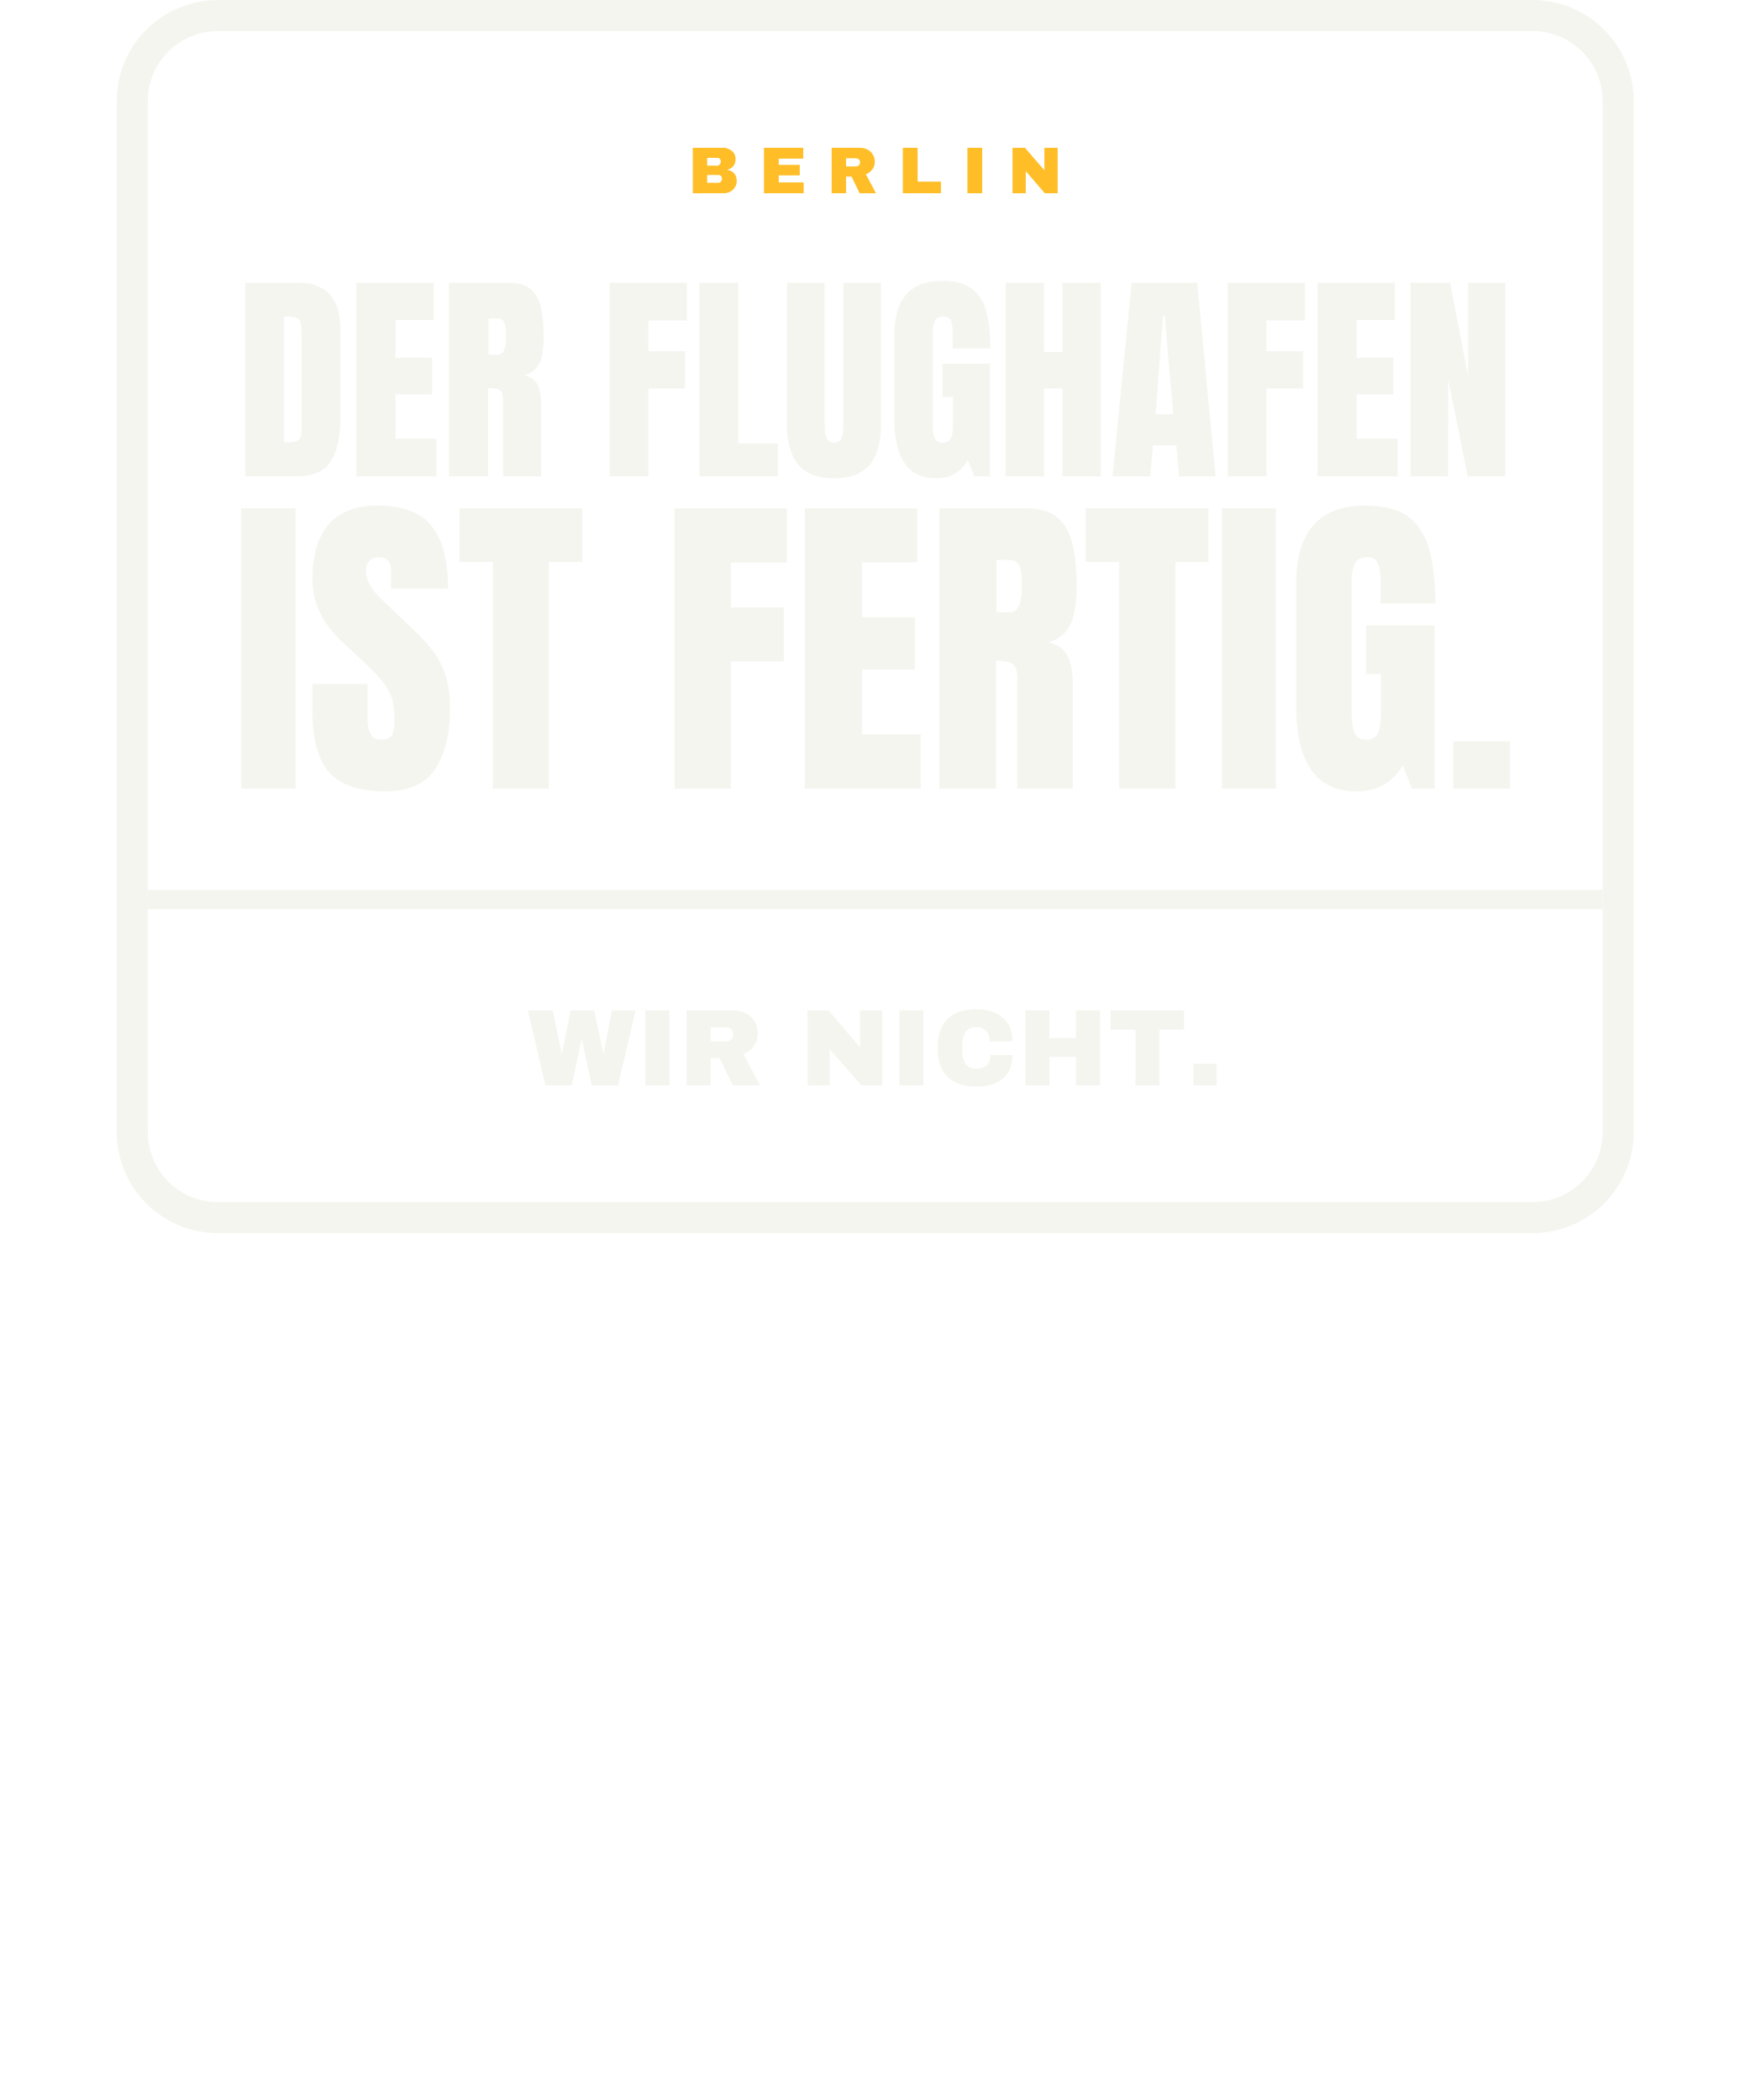
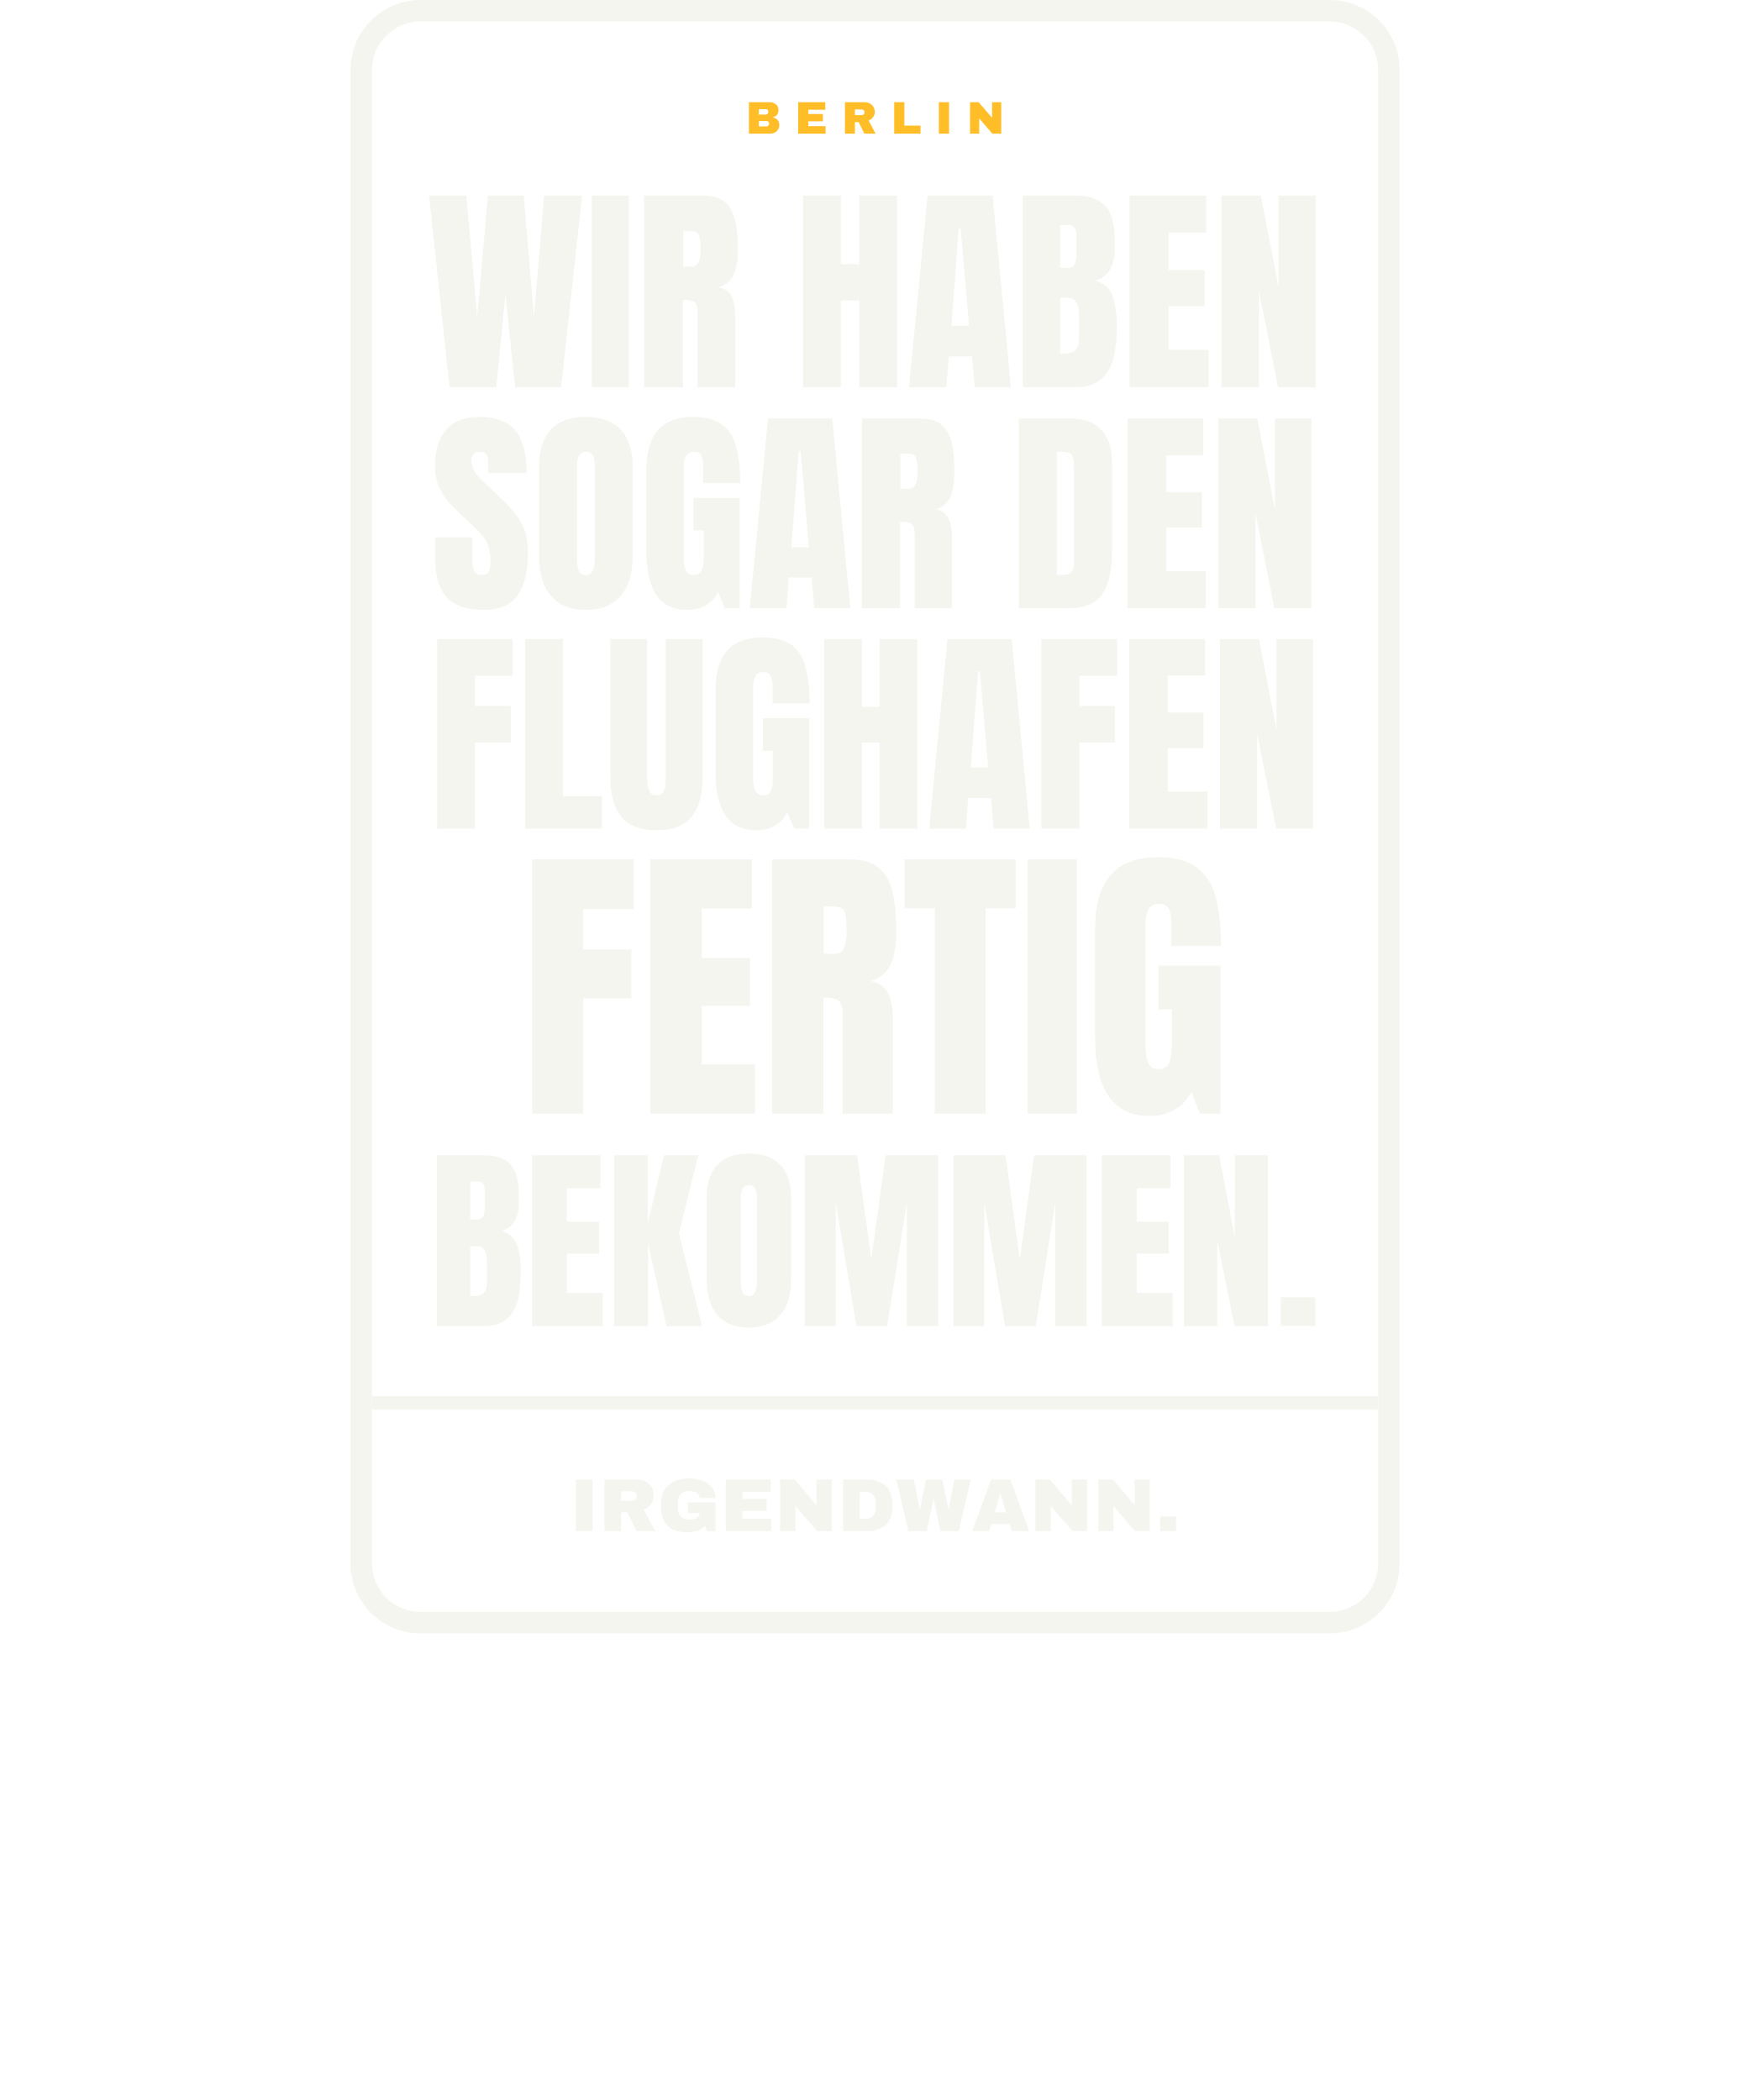
<svg xmlns="http://www.w3.org/2000/svg" width="4500" height="5400" viewBox="0 0 4500 5400">
-   <g transform="translate(300,0) scale(1)">
-     <path d="M260 0H3640A260 260 0 0 1 3900 260V2911A260 260 0 0 1 3640 3171H260A260 260 0 0 1 0 2911V260A260 260 0 0 1 260 0ZM260 80H3640A180 180 0 0 1 3820 260V2911A180 180 0 0 1 3640 3091H260A180 180 0 0 1 80 2911V260A180 180 0 0 1 260 80Z" fill="#F5F5F0" fill-rule="evenodd" />
+   <g transform="translate(901,0) scale(0.6916)">
+     <path d="M260 0H3640A260 260 0 0 1 3900 260V5813A260 260 0 0 1 3640 6073H260A260 260 0 0 1 0 5813V260A260 260 0 0 1 260 0ZM260 80H3640A180 180 0 0 1 3820 260V5813A180 180 0 0 1 3640 5993H260A180 180 0 0 1 80 5813V260A180 180 0 0 1 260 80Z" fill="#F5F5F0" fill-rule="evenodd" />
    <path d="M1591 409Q1591 430 1571 436V437Q1594 442 1594 466Q1594 475 1589 482Q1585 489 1577 493Q1569 497 1560 497H1481V380H1559Q1568 380 1575 384Q1582 387 1587 394Q1591 401 1591 409ZM1518 426H1544Q1548 426 1550 423Q1553 420 1553 416V415Q1553 411 1550 408Q1548 406 1544 406H1518ZM1518 470H1547Q1551 470 1553 467Q1556 464 1556 461V459Q1556 455 1553 452Q1551 450 1547 450H1518ZM1664 380H1765V408H1702V424H1756V451H1702V469H1766V497H1664ZM1926 448 1952 497H1910L1889 454H1875V497H1838V380H1909Q1922 380 1931 385Q1940 390 1944 398Q1949 406 1949 416Q1949 427 1943 435Q1937 444 1926 448ZM1900 407H1875V428H1900Q1905 428 1908 425Q1911 422 1911 417Q1911 413 1908 410Q1905 407 1900 407ZM2021 380H2059V467H2119V497H2021ZM2187 497V380H2225V497ZM2386 497 2337 440V497H2303V380H2335L2385 438V380H2419V497Z" fill="#FFBE28" />
-     <path d="M330 1225V727H467Q521 727 548 757Q575 787 575 844V1078Q575 1148 550 1187Q525 1225 463 1225ZM430 1137H447Q475 1137 475 1111V854Q475 829 468 821Q461 814 441 814H430ZM616 1225V727H815V823H717V920H811V1014H717V1128H822V1225ZM854 1225V727H1007Q1046 727 1065 744Q1085 762 1091 793Q1098 824 1098 867Q1098 907 1088 932Q1077 956 1049 965Q1072 970 1082 989Q1091 1007 1091 1037V1225H993V1030Q993 1008 984 1003Q975 998 955 998V1225ZM956 912H980Q1001 912 1001 867Q1001 837 996 828Q991 819 979 819H956ZM1267 1225V727H1466V824H1367V903H1461V999H1367V1225ZM1498 1225V727H1598V1140H1700V1225ZM1844 1230Q1782 1230 1752 1195Q1723 1160 1723 1092V727H1820V1088Q1820 1101 1821 1112Q1822 1123 1828 1131Q1833 1138 1844 1138Q1856 1138 1861 1131Q1866 1124 1867 1112Q1868 1101 1868 1088V727H1965V1092Q1965 1160 1936 1195Q1906 1230 1844 1230ZM2106 1230Q1999 1230 1999 1077V862Q1999 722 2122 722Q2172 722 2199 743Q2226 763 2236 802Q2246 841 2246 896H2149V852Q2149 836 2145 825Q2140 814 2126 814Q2109 814 2103 826Q2098 837 2098 851V1093Q2098 1113 2103 1126Q2108 1138 2124 1138Q2140 1138 2145 1126Q2150 1113 2150 1092V1021H2123V935H2245V1225H2205L2188 1183Q2162 1230 2106 1230ZM2285 1225V727H2384V905H2431V727H2530V1225H2431V999H2384V1225ZM2560 1225 2609 727H2778L2825 1225H2731L2724 1145H2664L2657 1225ZM2671 1065H2716L2694 812H2690ZM2856 1225V727H3055V824H2956V903H3050V999H2956V1225ZM3087 1225V727H3286V823H3188V920H3282V1014H3188V1128H3293V1225ZM3326 1225V727H3428L3474 966V727H3570V1225H3473L3423 976V1225Z" fill="#F5F5F0" />
-     <path d="M320 2028V1307H460V2028ZM689 2035Q590 2035 546 1986Q503 1937 503 1829V1759H645V1849Q645 1874 653 1888Q660 1902 679 1902Q699 1902 707 1891Q714 1879 714 1853Q714 1820 708 1797Q701 1775 685 1755Q669 1734 640 1707L575 1646Q503 1577 503 1489Q503 1397 545 1348Q588 1300 669 1300Q769 1300 810 1353Q852 1406 852 1514H705V1464Q705 1449 697 1441Q688 1433 674 1433Q657 1433 649 1443Q641 1452 641 1467Q641 1483 649 1500Q657 1518 681 1541L765 1621Q790 1645 811 1671Q832 1697 844 1733Q857 1768 857 1818Q857 1920 819 1977Q782 2035 689 2035ZM967 2028V1445H881V1307H1197V1445H1111V2028ZM1434 2028V1307H1723V1447H1579V1562H1715V1701H1579V2028ZM1769 2028V1307H2058V1446H1916V1587H2052V1722H1916V1888H2067V2028ZM2115 2028V1307H2336Q2392 1307 2420 1332Q2448 1357 2458 1402Q2468 1448 2468 1509Q2468 1568 2453 1603Q2438 1638 2396 1652Q2430 1659 2444 1686Q2458 1713 2458 1755V2028H2315V1746Q2315 1714 2303 1707Q2290 1699 2261 1699V2028ZM2262 1574H2297Q2327 1574 2327 1509Q2327 1467 2320 1453Q2313 1440 2295 1440H2262ZM2577 2028V1445H2491V1307H2807V1445H2722V2028ZM2841 2028V1307H2980V2028ZM3187 2035Q3032 2035 3032 1814V1502Q3032 1300 3209 1300Q3282 1300 3321 1329Q3360 1359 3375 1415Q3390 1471 3390 1552H3249V1488Q3249 1465 3242 1449Q3236 1433 3216 1433Q3191 1433 3183 1450Q3175 1467 3175 1487V1837Q3175 1866 3182 1884Q3190 1902 3212 1902Q3235 1902 3243 1884Q3250 1866 3250 1836V1733H3212V1608H3388V2028H3330L3306 1968Q3268 2035 3187 2035ZM3436 2028V1906H3582V2028Z" fill="#F5F5F0" />
-     <rect x="80" y="2288" width="3740" height="50" fill="#F5F5F0" />
-     <path d="M1221 2791 1196 2674H1195L1170 2791H1102L1057 2598H1121L1144 2708H1145L1167 2598H1228L1251 2708H1252L1273 2598H1334L1289 2791ZM1359 2791V2598H1421V2791ZM1611 2710 1654 2791H1584L1550 2721H1527V2791H1465V2598H1583Q1604 2598 1619 2606Q1633 2614 1641 2628Q1648 2642 1648 2658Q1648 2675 1639 2689Q1629 2704 1611 2710ZM1568 2642H1527V2678H1568Q1575 2678 1580 2673Q1585 2668 1585 2660Q1585 2653 1580 2647Q1575 2642 1568 2642ZM1914 2791 1833 2698V2791H1776V2598H1830L1911 2693V2598H1968V2791ZM2012 2791V2598H2074V2791ZM2303 2678H2244Q2244 2661 2235 2651Q2226 2641 2210 2641Q2191 2641 2183 2653Q2174 2665 2174 2686V2704Q2174 2724 2183 2736Q2191 2748 2210 2748Q2227 2748 2237 2739Q2246 2730 2246 2713H2303Q2303 2752 2279 2773Q2255 2794 2210 2794Q2161 2794 2136 2769Q2110 2744 2110 2695Q2110 2646 2136 2620Q2161 2595 2210 2595Q2253 2595 2278 2617Q2303 2638 2303 2678ZM2466 2791V2718H2398V2791H2336V2598H2398V2669H2466V2598H2528V2791ZM2681 2648V2791H2619V2648H2555V2598H2744V2648ZM2768 2791V2735H2828V2791Z" fill="#F5F5F0" />
+     <path d="M368 1440 292 727H431L471 1177L511 727H644L682 1177L720 727H861L783 1440H612L576 1097L542 1440ZM897 1440V727H1035V1440ZM1091 1440V727H1310Q1365 727 1393 752Q1421 777 1430 822Q1440 866 1440 927Q1440 985 1425 1020Q1410 1055 1369 1068Q1403 1075 1417 1102Q1430 1128 1430 1170V1440H1290V1161Q1290 1130 1277 1122Q1264 1115 1236 1115V1440ZM1237 991H1271Q1301 991 1301 927Q1301 885 1294 872Q1288 859 1270 859H1237ZM1682 1440V727H1823V982H1891V727H2032V1440H1891V1117H1823V1440ZM2076 1440 2145 727H2387L2455 1440H2320L2310 1325H2224L2215 1440ZM2234 1211H2299L2268 849H2261ZM2499 1440V727H2692Q2770 727 2805 765Q2841 803 2841 890V921Q2841 971 2823 1003Q2805 1034 2768 1043Q2816 1056 2832 1100Q2849 1145 2849 1210Q2849 1279 2836 1331Q2823 1383 2789 1411Q2755 1440 2692 1440ZM2638 996H2667Q2687 996 2693 980Q2698 965 2698 943V872Q2698 837 2668 837H2638ZM2652 1315Q2708 1315 2708 1262V1173Q2708 1142 2699 1125Q2689 1107 2664 1107H2638V1314Q2647 1315 2652 1315ZM2896 1440V727H3181V865H3041V1004H3175V1138H3041V1301H3190V1440ZM3237 1440V727H3384L3450 1069V727H3588V1440H3448L3377 1084V1440Z" fill="#F5F5F0" />
+     <path d="M496 2268Q399 2268 356 2219Q314 2171 314 2067V1998H453V2086Q453 2110 461 2124Q468 2138 486 2138Q506 2138 513 2127Q520 2115 520 2090Q520 2057 514 2036Q508 2014 492 1994Q476 1974 448 1948L385 1888Q314 1821 314 1735Q314 1645 356 1597Q397 1550 477 1550Q574 1550 614 1602Q655 1653 655 1759H512V1710Q512 1696 503 1688Q495 1680 481 1680Q464 1680 457 1689Q449 1699 449 1713Q449 1728 457 1745Q465 1763 488 1785L570 1863Q594 1886 614 1912Q635 1938 647 1972Q660 2006 660 2056Q660 2155 623 2211Q586 2268 496 2268ZM875 2268Q790 2268 746 2216Q701 2165 701 2069V1734Q701 1644 745 1597Q789 1550 875 1550Q960 1550 1004 1597Q1049 1644 1049 1734V2069Q1049 2165 1004 2216Q959 2268 875 2268ZM876 2138Q908 2138 908 2076V1732Q908 1680 877 1680Q842 1680 842 1733V2077Q842 2109 850 2124Q858 2138 876 2138ZM1251 2268Q1100 2268 1100 2051V1747Q1100 1550 1273 1550Q1344 1550 1382 1579Q1420 1607 1434 1662Q1449 1717 1449 1796H1311V1733Q1311 1711 1305 1695Q1299 1680 1279 1680Q1255 1680 1247 1696Q1239 1713 1239 1732V2074Q1239 2102 1247 2120Q1254 2138 1276 2138Q1298 2138 1305 2120Q1313 2102 1313 2073V1972H1275V1851H1447V2261H1391L1367 2202Q1330 2268 1251 2268ZM1484 2261 1552 1556H1791L1858 2261H1724L1714 2147H1629L1621 2261ZM1639 2035H1704L1673 1677H1666ZM1901 2261V1556H2117Q2171 1556 2199 1581Q2226 1606 2236 1650Q2245 1694 2245 1754Q2245 1811 2231 1846Q2216 1880 2176 1894Q2209 1900 2222 1927Q2236 1953 2236 1994V2261H2097V1985Q2097 1954 2084 1947Q2072 1940 2043 1940V2261ZM2044 1817H2078Q2108 1817 2108 1754Q2108 1713 2101 1700Q2095 1687 2077 1687H2044ZM2484 2261V1556H2678Q2754 1556 2792 1599Q2831 1641 2831 1722V2052Q2831 2152 2796 2207Q2761 2261 2673 2261ZM2626 2137H2650Q2689 2137 2689 2099V1735Q2689 1700 2680 1690Q2670 1680 2641 1680H2626ZM2888 2261V1556H3170V1693H3032V1830H3165V1962H3032V2124H3179V2261ZM3226 2261V1556H3371L3436 1894V1556H3572V2261H3434L3364 1909V2261Z" fill="#F5F5F0" />
+     <path d="M322 3081V2376H603V2513H463V2625H596V2761H463V3081ZM649 3081V2376H790V2960H935V3081ZM1138 3087Q1050 3087 1008 3038Q966 2988 966 2892V2376H1103V2886Q1103 2904 1105 2920Q1107 2936 1114 2947Q1122 2957 1138 2957Q1154 2957 1161 2947Q1168 2937 1170 2920Q1172 2904 1172 2886V2376H1309V2892Q1309 2988 1267 3038Q1226 3087 1138 3087ZM1508 3087Q1357 3087 1357 2871V2567Q1357 2370 1530 2370Q1602 2370 1640 2398Q1678 2427 1692 2482Q1707 2536 1707 2615H1569V2553Q1569 2530 1563 2515Q1556 2499 1537 2499Q1512 2499 1505 2516Q1497 2532 1497 2552V2893Q1497 2922 1504 2939Q1512 2957 1533 2957Q1556 2957 1563 2939Q1570 2922 1570 2892V2792H1533V2670H1705V3081H1649L1624 3021Q1588 3087 1508 3087ZM1761 3081V2376H1901V2628H1967V2376H2107V3081H1967V2761H1901V3081ZM2151 3081 2219 2376H2458L2525 3081H2391L2381 2967H2296L2288 3081ZM2306 2854H2370L2340 2496H2333ZM2568 3081V2376H2850V2513H2710V2625H2842V2761H2710V3081ZM2895 3081V2376H3177V2512H3038V2649H3171V2782H3038V2943H3186V3081ZM3232 3081V2376H3377L3442 2713V2376H3578V3081H3441L3370 2728V3081Z" fill="#F5F5F0" />
+     <path d="M675 4141V3195H1053V3380H865V3530H1044V3712H865V4141ZM1114 4141V3195H1492V3378H1306V3562H1485V3740H1306V3957H1504V4141ZM1567 4141V3195H1857Q1929 3195 1966 3228Q2003 3261 2016 3321Q2029 3380 2029 3460Q2029 3538 2009 3584Q1989 3630 1935 3648Q1980 3657 1998 3692Q2016 3727 2016 3783V4141H1829V3771Q1829 3729 1812 3719Q1796 3709 1758 3709V4141ZM1759 3546H1805Q1844 3546 1844 3460Q1844 3405 1835 3388Q1827 3371 1803 3371H1759ZM2172 4141V3377H2060V3195H2473V3377H2361V4141ZM2517 4141V3195H2700V4141ZM2970 4149Q2768 4149 2768 3859V3452Q2768 3187 3000 3187Q3095 3187 3146 3225Q3197 3264 3217 3337Q3236 3411 3236 3517H3051V3433Q3051 3402 3043 3382Q3035 3361 3008 3361Q2976 3361 2965 3383Q2955 3405 2955 3431V3889Q2955 3927 2965 3951Q2975 3975 3004 3975Q3034 3975 3044 3951Q3053 3927 3053 3888V3753H3003V3590H3234V4141H3158L3126 4061Q3077 4149 2970 4149Z" fill="#F5F5F0" />
+     <path d="M321 4931V4295H493Q563 4295 594 4329Q626 4362 626 4440V4468Q626 4513 610 4540Q594 4568 561 4577Q604 4588 619 4628Q633 4668 633 4725Q633 4787 622 4833Q610 4879 580 4905Q549 4931 493 4931ZM445 4534H471Q489 4534 494 4521Q499 4507 499 4488V4424Q499 4393 472 4393H445ZM458 4819Q507 4819 507 4772V4692Q507 4665 499 4649Q491 4634 469 4634H445V4818Q453 4819 458 4819ZM675 4931V4295H929V4418H804V4542H924V4661H804V4807H938V4931ZM980 4931V4295H1105V4549L1165 4295H1293L1221 4586L1307 4931H1175L1106 4623V4931ZM1481 4936Q1405 4936 1364 4890Q1324 4844 1324 4757V4455Q1324 4373 1364 4331Q1404 4289 1481 4289Q1558 4289 1598 4331Q1638 4373 1638 4455V4757Q1638 4844 1597 4890Q1557 4936 1481 4936ZM1482 4819Q1511 4819 1511 4763V4453Q1511 4406 1483 4406Q1451 4406 1451 4454V4764Q1451 4794 1458 4807Q1465 4819 1482 4819ZM1689 4931V4295H1883L1936 4682L1989 4295H2185V4931H2068V4473L1995 4931H1881L1804 4473V4931ZM2241 4931V4295H2435L2488 4682L2541 4295H2737V4931H2620V4473L2547 4931H2433L2356 4473V4931ZM2793 4931V4295H3048V4418H2923V4542H3042V4661H2923V4807H3056V4931ZM3098 4931V4295H3229L3287 4599V4295H3410V4931H3286L3222 4613V4931ZM3458 4930V4823H3587V4930Z" fill="#F5F5F0" />
+     <rect x="80" y="5191" width="3740" height="50" fill="#F5F5F0" />
+     <path d="M838 5693V5501H900V5693ZM1090 5613 1133 5693H1063L1029 5623H1006V5693H944V5501H1062Q1083 5501 1098 5509Q1112 5517 1120 5530Q1127 5544 1127 5560Q1127 5577 1118 5592Q1108 5606 1090 5613ZM1047 5545H1006V5580H1047Q1054 5580 1059 5575Q1064 5570 1064 5562Q1064 5555 1059 5550Q1054 5545 1047 5545ZM1357 5570H1298Q1298 5558 1287 5551Q1277 5544 1261 5544Q1240 5544 1228 5555Q1217 5567 1217 5588V5606Q1217 5627 1228 5639Q1240 5650 1261 5650Q1277 5650 1287 5643Q1298 5636 1298 5625H1254V5586H1357V5693H1325L1319 5674Q1293 5697 1250 5697Q1202 5697 1178 5672Q1154 5647 1154 5597Q1154 5548 1181 5523Q1209 5497 1259 5497Q1287 5497 1309 5506Q1331 5514 1344 5530Q1357 5547 1357 5570ZM1395 5501H1562V5547H1457V5573H1547V5618H1457V5647H1564V5693H1395ZM1735 5693 1654 5600V5693H1597V5501H1652L1732 5596V5501H1789V5693ZM2015 5597Q2015 5693 1914 5693H1831V5501H1914Q2015 5501 2015 5597ZM1893 5647H1913Q1952 5647 1952 5605V5589Q1952 5547 1913 5547H1893ZM2193 5693 2168 5576H2167L2142 5693H2074L2029 5501H2094L2116 5610H2117L2139 5501H2200L2223 5610H2224L2245 5501H2306L2261 5693ZM2458 5693 2450 5666H2382L2374 5693H2311L2381 5501H2453L2523 5693ZM2395 5623H2437L2416 5554H2415ZM2684 5693 2603 5600V5693H2546V5501H2600L2681 5596V5501H2738V5693ZM2917 5693 2836 5600V5693H2780V5501H2834L2915 5596V5501H2971V5693ZM3009 5693V5638H3069V5693Z" fill="#F5F5F0" />
  </g>
</svg>
